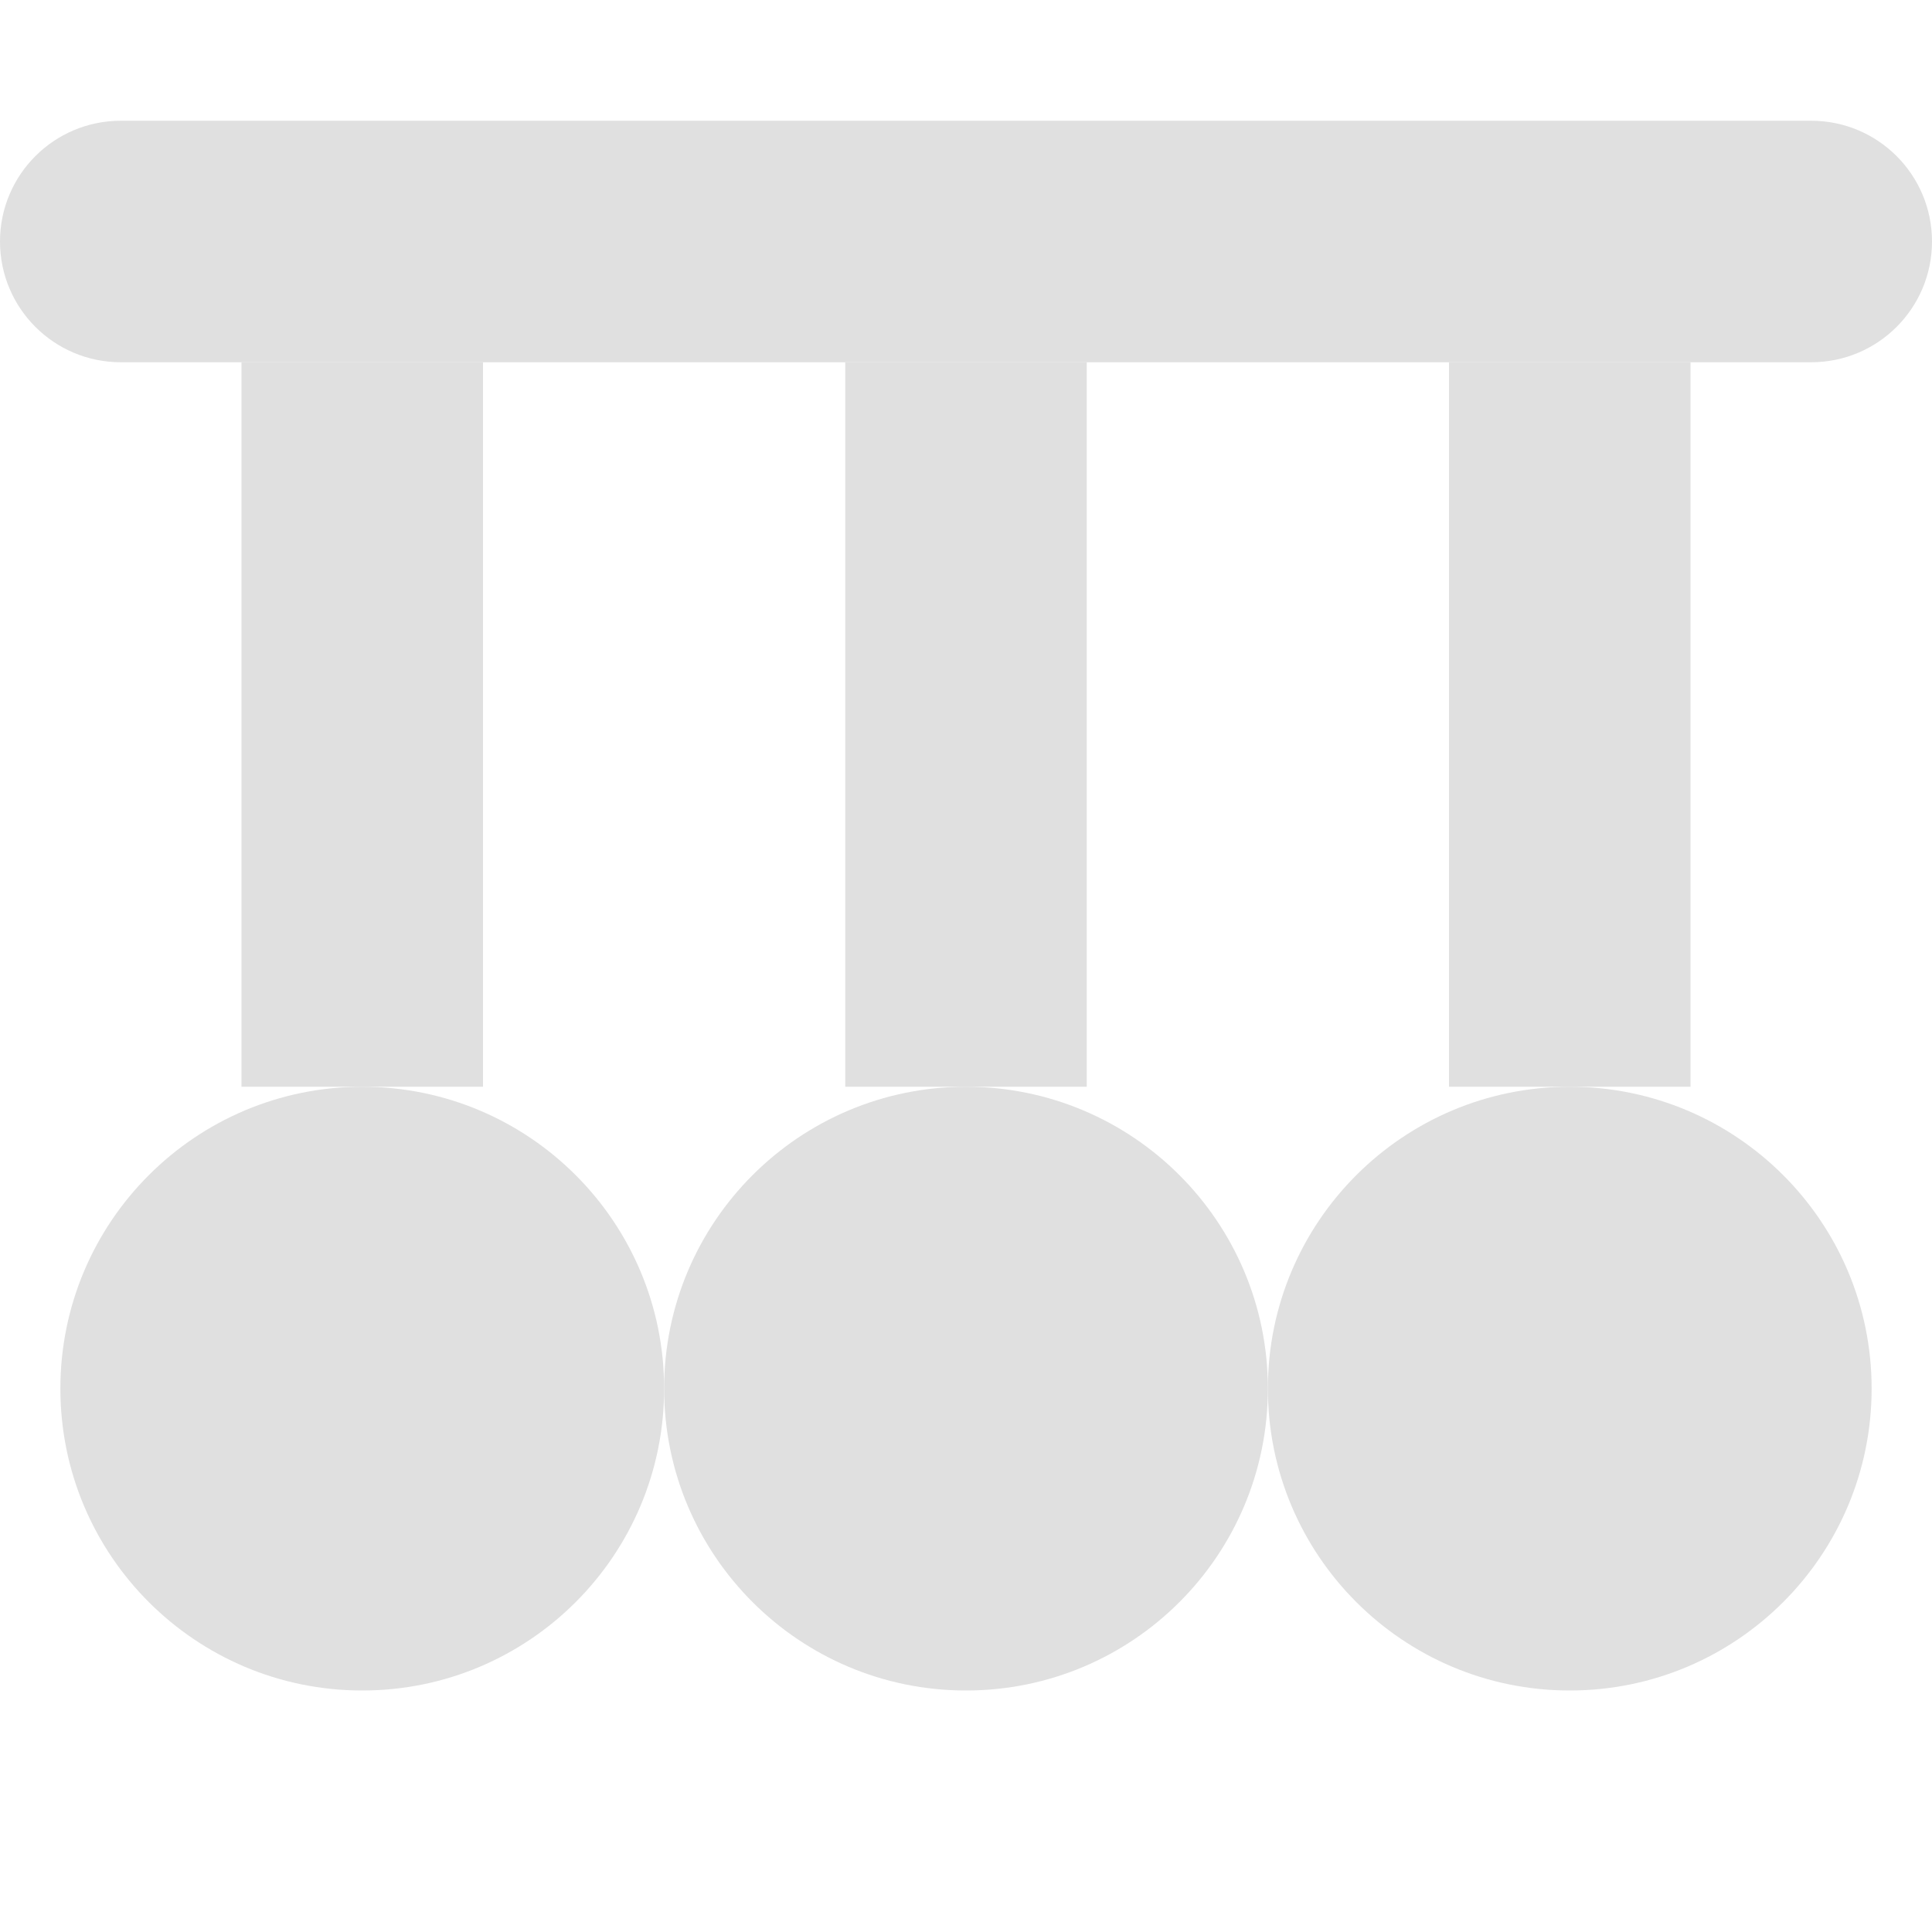
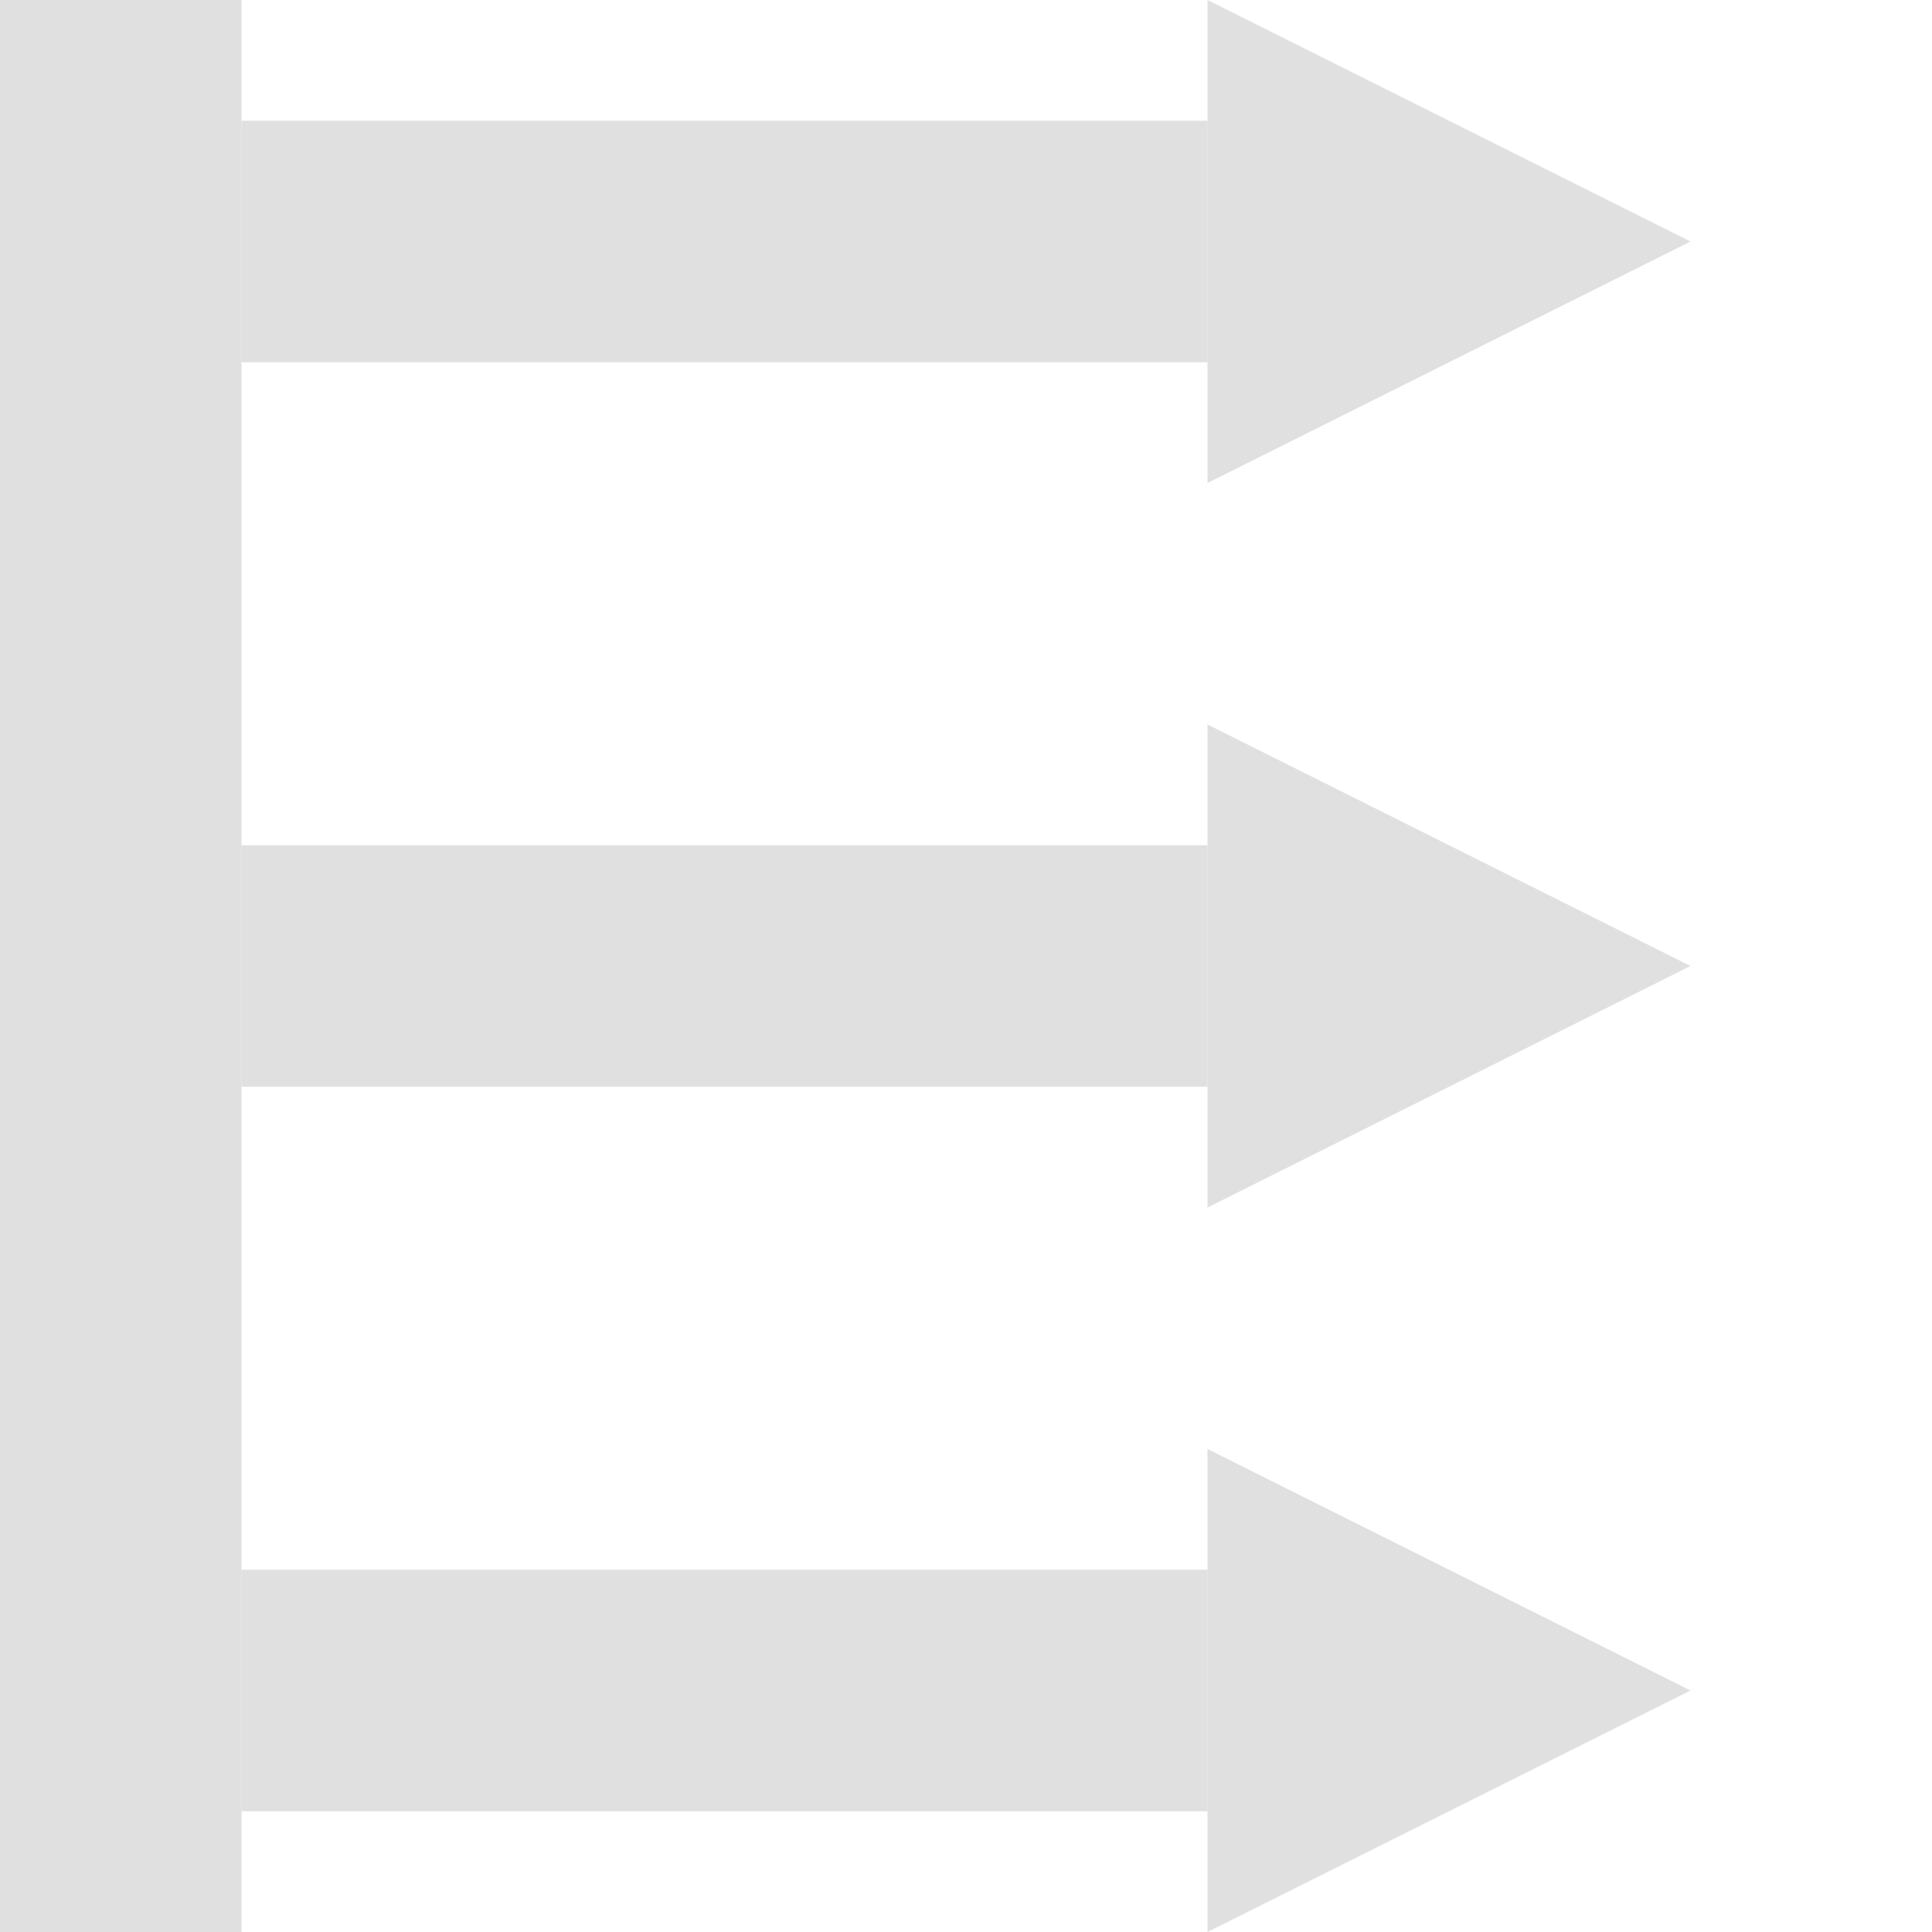
<svg xmlns="http://www.w3.org/2000/svg" width="16" height="16" viewBox="0 0 16 16">
-   <rect x="0" y="1" width="16" height="2" rx="1" fill="#e0e0e0" />
-   <rect x="2" y="3" width="2" height="6" fill="#e0e0e0" />
-   <rect x="7" y="3" width="2" height="6" fill="#e0e0e0" />
-   <rect x="12" y="3" width="2" height="6" fill="#e0e0e0" />
-   <circle cx="3" cy="11.5" r="2.5" fill="#e0e0e0" />
-   <circle cx="8" cy="11.5" r="2.5" fill="#e0e0e0" />
-   <circle cx="13" cy="11.5" r="2.5" fill="#e0e0e0" />
+   <rect x="0" y="0" width="2" height="16" fill="#e0e0e0" />
+   <rect x="2" y="1" width="8" height="2" fill="#e0e0e0" />
+   <path fill="#e0e0e0" d="M10 0L14 2L10 4z" />
+   <rect x="2" y="7" width="8" height="2" fill="#e0e0e0" />
+   <path fill="#e0e0e0" d="M10 6L14 8L10 10z" />
+   <rect x="2" y="13" width="8" height="2" fill="#e0e0e0" />
+   <path fill="#e0e0e0" d="M10 12L14 14L10 16z" />
</svg>
